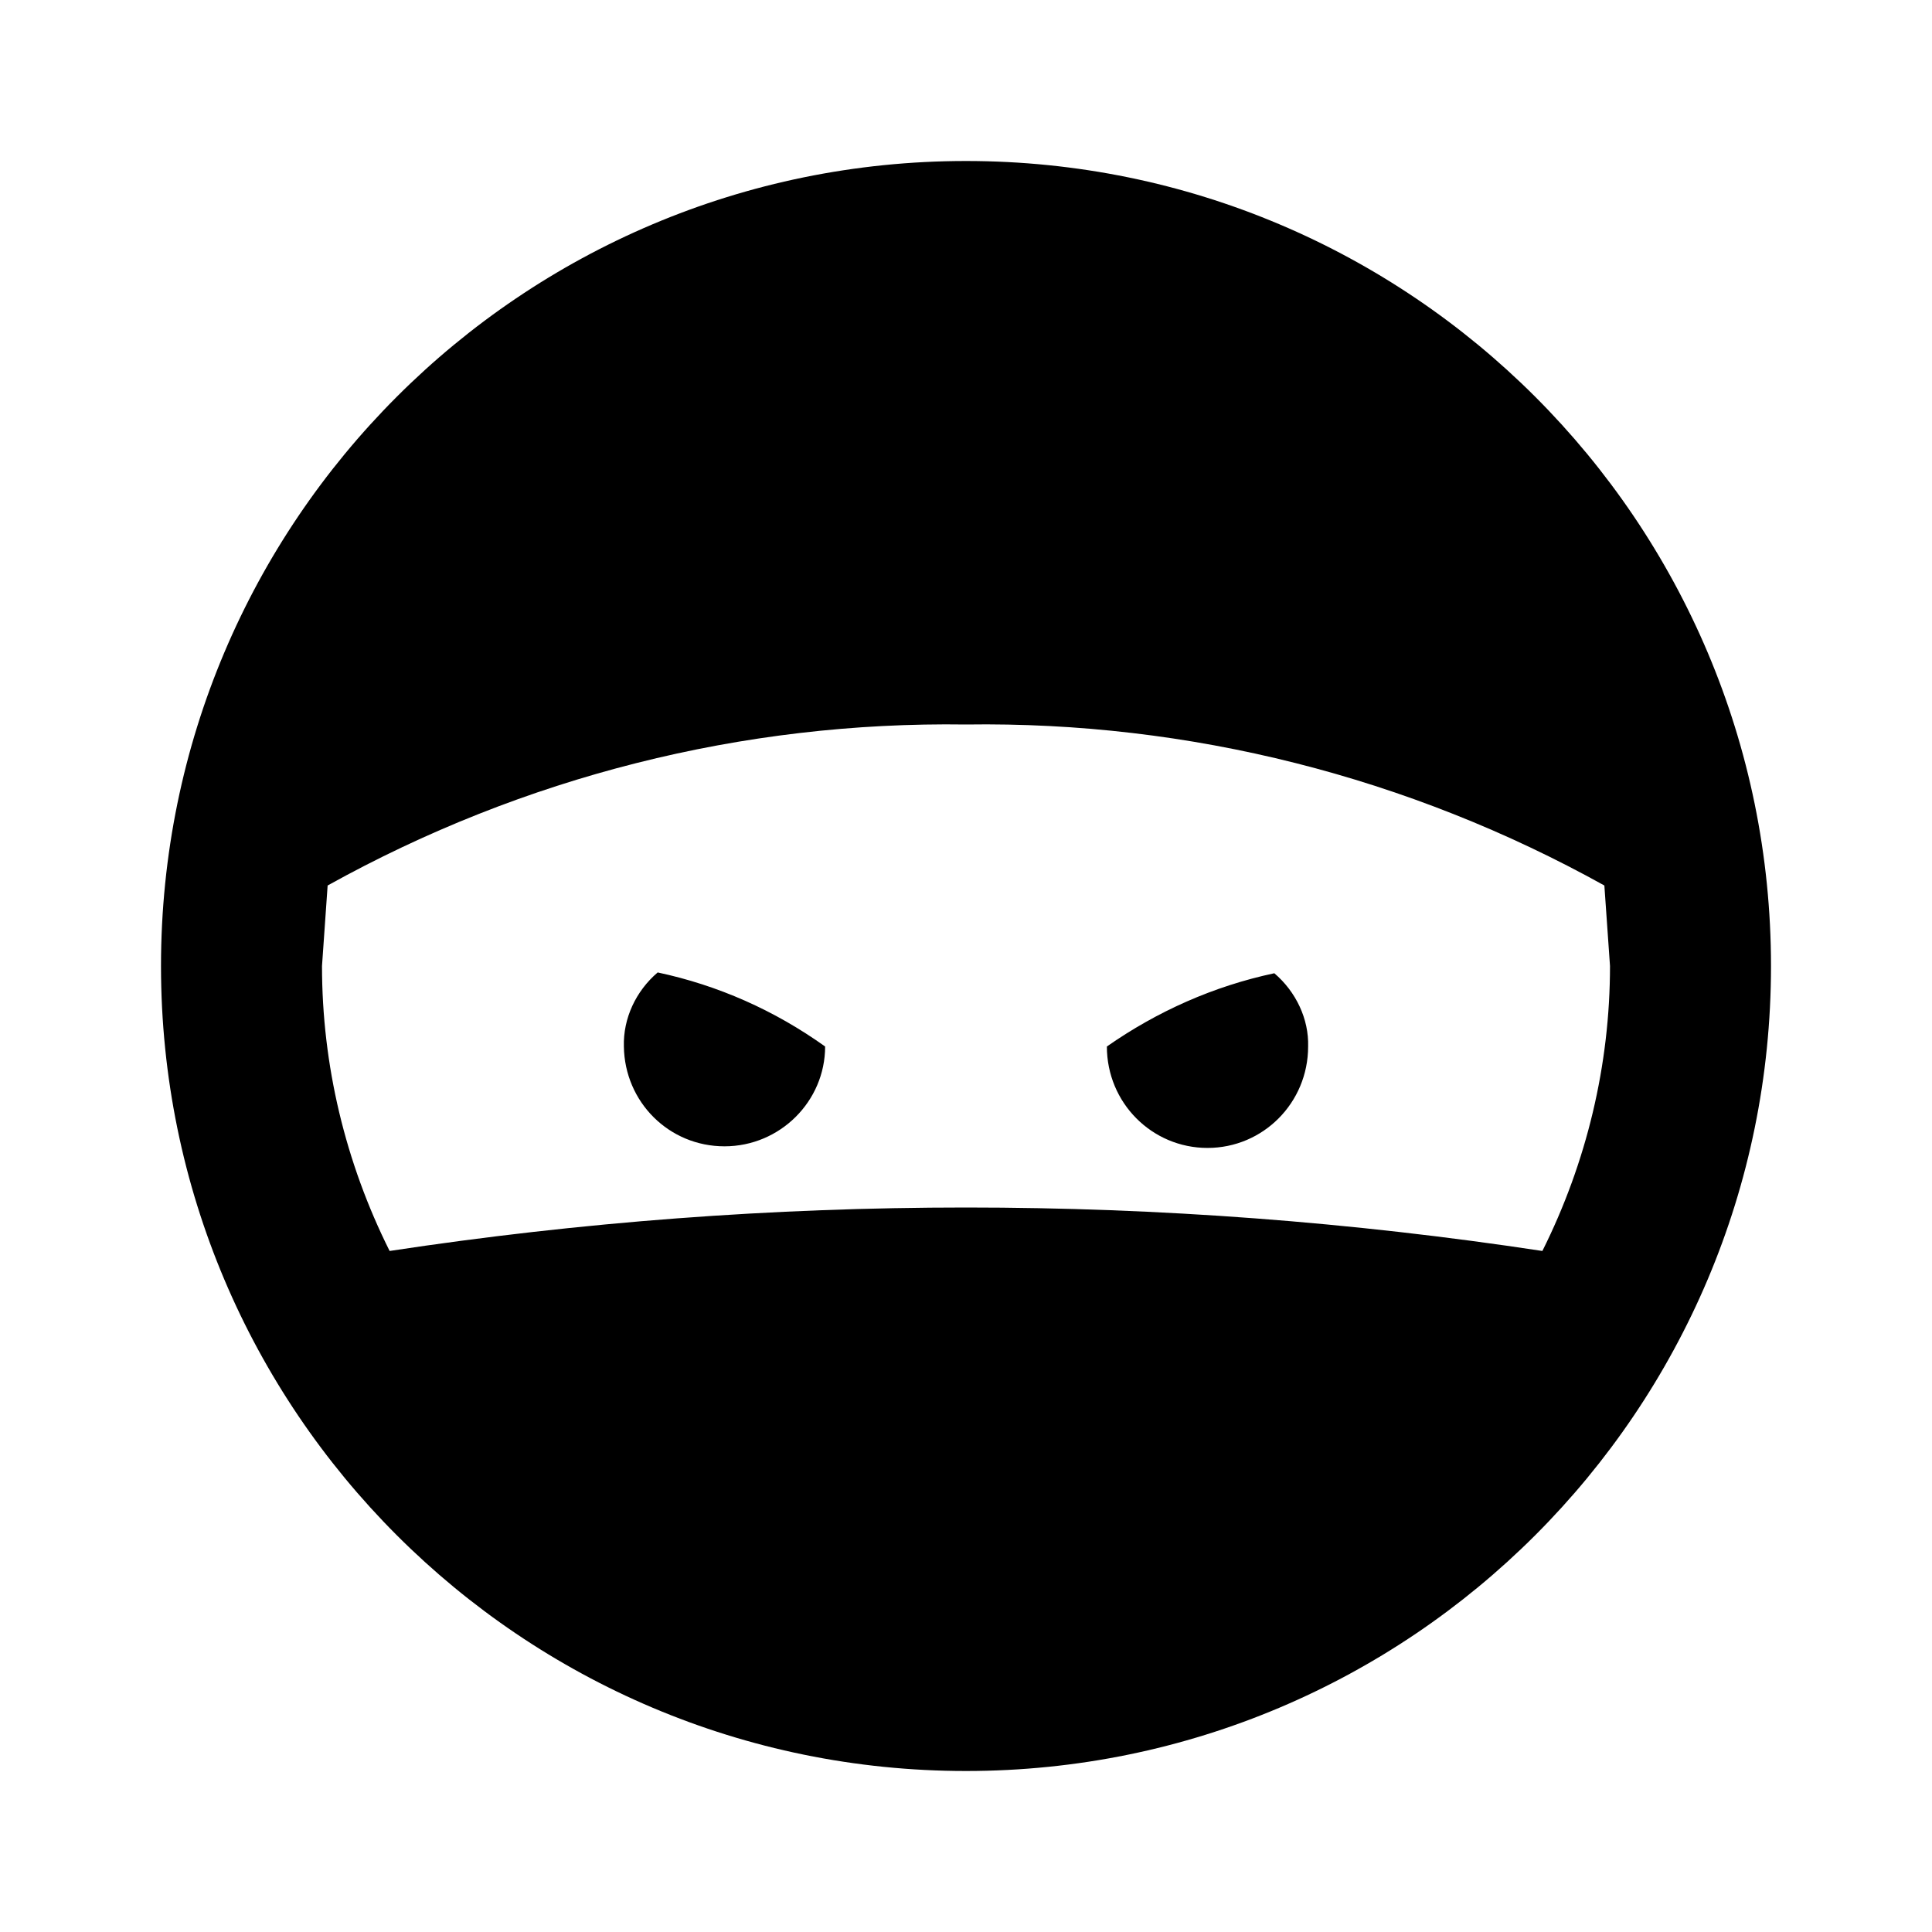
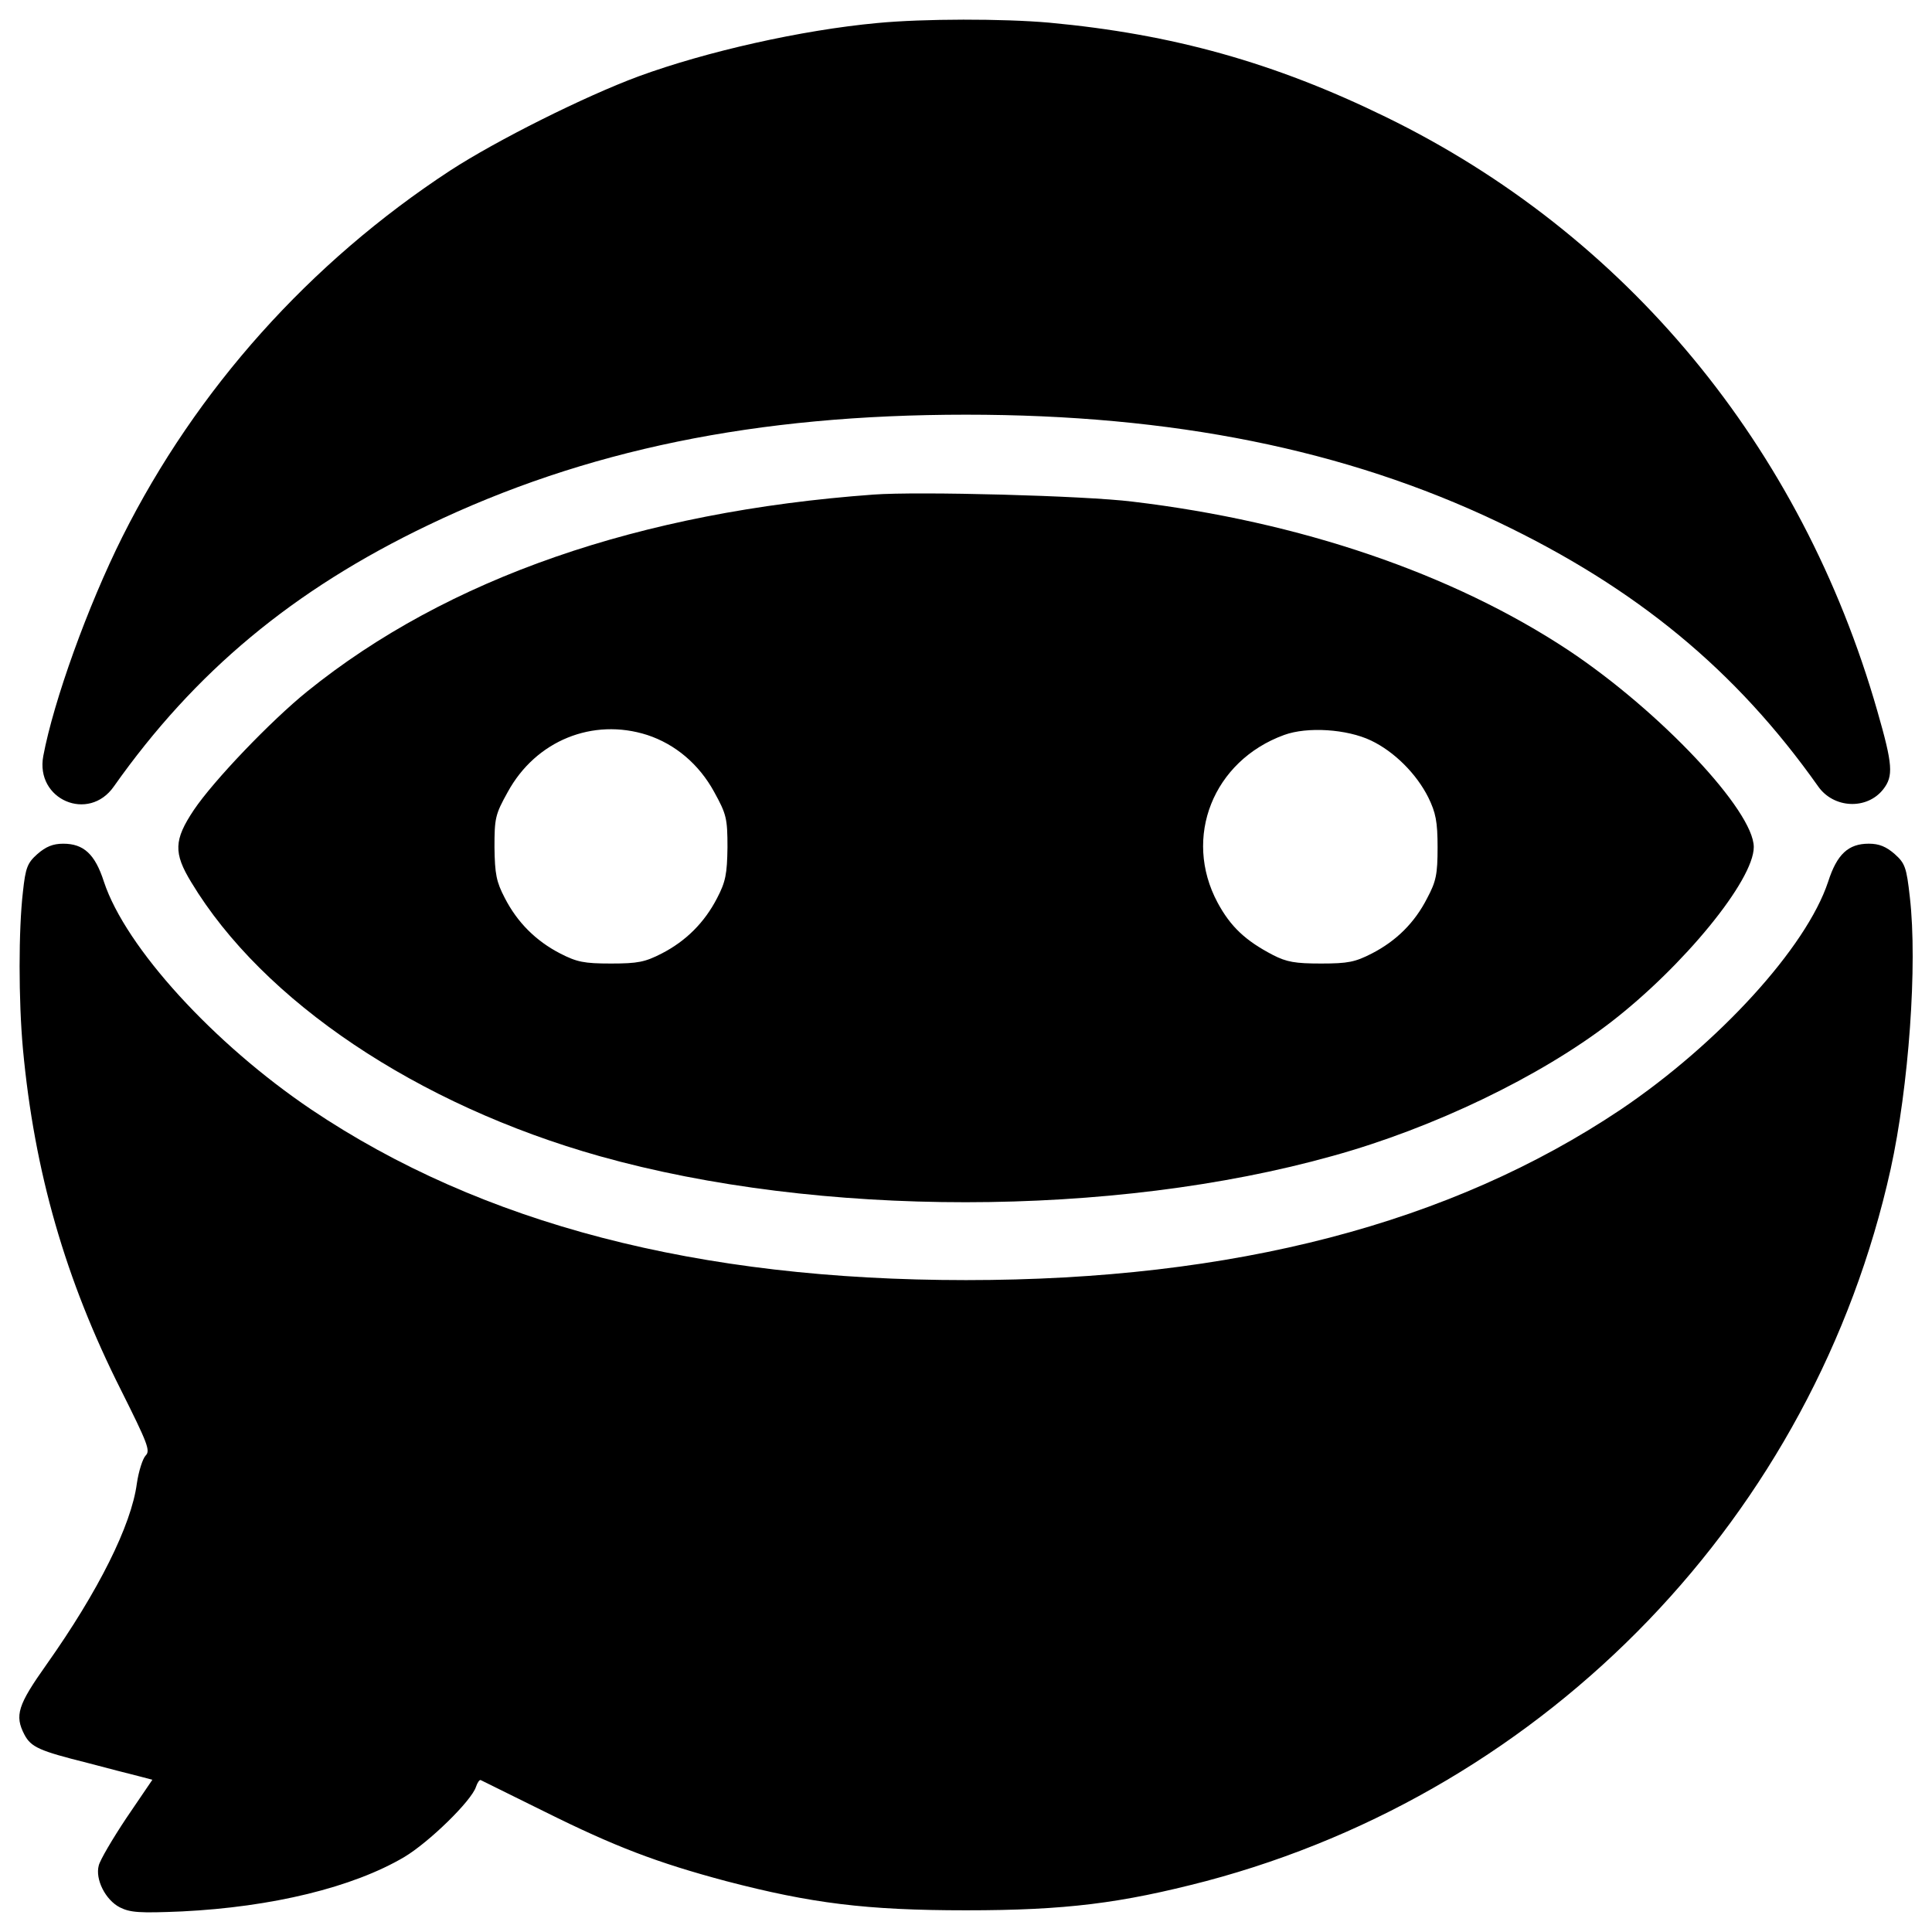
- <svg xmlns="http://www.w3.org/2000/svg" version="1.1" width="24" height="24" viewBox="0 0 24 24">
-   <path d="M7.75 13c-0.010-0.35 0.15-0.69 0.42-0.92 0.75 0.16 1.45 0.47 2.080 0.92 0 0.68-0.56 1.24-1.25 1.24s-1.24-0.55-1.25-1.24zM13.75 13c0.63-0.44 1.33-0.75 2.080-0.91 0.27 0.23 0.43 0.57 0.42 0.91 0 0.7-0.56 1.26-1.25 1.26s-1.25-0.56-1.25-1.26v0zM12 9c-2.77-0.040-5.5 0.65-7.93 2l-0.070 1c0 1.23 0.29 2.44 0.84 3.54 2.37-0.36 4.76-0.54 7.16-0.54s4.79 0.18 7.16 0.54c0.55-1.1 0.84-2.31 0.84-3.54l-0.070-1c-2.43-1.35-5.16-2.040-7.93-2zM12 2c5.523 0 10 4.477 10 10s-4.477 10-10 10c-5.523 0-10-4.477-10-10s4.477-10 10-10z" />
+ <svg xmlns="http://www.w3.org/2000/svg" version="1.1" x="0px" y="0px" viewBox="0 0 1000 1000" enable-background="new 0 0 1000 1000" xml:space="preserve">
+   <g>
+     <g transform="translate(0,512) scale(0.1,-0.1)">
+       <path d="M4540.7,5000.8c-392.4-36.4-884.4-147.4-1234.7-275.7c-279.5-103.4-735.1-331.2-976.3-488.1c-727.4-476.7-1313.2-1131.3-1696.1-1895.1C453.7,1982,277.6,1491.9,224,1206.7c-42.1-225.9,235.4-344.6,365.6-157c419.2,593.4,926.5,1016.5,1625.2,1351.5c813.6,390.5,1698,572.4,2785.3,572.4c1068.2,0,1964-179.9,2752.7-555.1c717.9-342.7,1232.8-767.6,1657.8-1368.7c80.4-114.9,252.7-122.5,336.9-15.3c53.6,68.9,49.8,126.3-30.6,405.8c-392.4,1370.6-1299.8,2467.5-2544.1,3074.3c-576.2,281.4-1102.6,428.8-1742,488.1C5191.6,5023.8,4781.9,5023.8,4540.7,5000.8z" />
+       <path d="M4521.6,2560.1c-1209.8-88.1-2205.3-432.6-2930.8-1018.4c-189.5-153.1-486.2-463.3-587.7-614.5c-103.4-155.1-105.3-222.1-13.4-373.3C1361.1-62.5,2159.4-598.5,3105-864.6c1131.3-317.8,2653.2-317.8,3794.1,1.9c518.8,143.6,1072,409.6,1437.6,691c377.1,291,740.8,735.1,740.8,907.4c0,187.6-484.3,702.5-959,1018.4c-599.2,396.3-1387.9,666.2-2257,769.5C5614.6,2554.4,4753.2,2577.3,4521.6,2560.1z M3350,1315.8c145.5-47.9,268-151.2,346.5-294.8c63.2-114.9,68.9-135.9,68.9-287.1c-1.9-137.8-9.6-178-53.6-262.3c-65.1-126.3-160.8-222.1-287.1-287.1c-86.1-44-122.5-51.7-262.3-51.7c-139.7,0-176.1,7.7-262.3,51.7c-126.3,65.1-222.1,160.8-287.1,287.1c-44,84.2-51.7,124.4-53.6,262.3c0,151.2,3.8,170.4,68.9,287.1C2773.8,1287.1,3068.6,1405.8,3350,1315.8z M7096.3,1287.1c120.6-57.4,235.4-172.3,296.7-294.8c38.3-78.5,47.9-124.4,47.9-258.4c0-139.7-7.7-176.1-53.6-262.3c-65.1-128.3-160.8-222.1-287.1-287.1c-86.1-44-122.5-51.7-262.3-51.7c-134,0-178,7.7-248.9,44c-143.6,74.7-220.1,147.4-287.1,271.8c-180,336.9-23,733.2,344.6,867.2C6767,1359.8,6971.9,1346.4,7096.3,1287.1z" />
+       <path d="M193.4,699.4c-51.7-46-61.3-70.8-74.7-195.3c-23-197.2-23-560.9,0-813.6c59.3-637.5,220.1-1194.5,507.3-1765c137.8-275.6,153.1-313.9,128.3-338.8c-15.3-15.3-36.4-80.4-46-145.5c-28.7-216.3-199.1-557.1-467.1-936.1C91.9-3705.4,74.7-3759,126.4-3858.5c34.5-65.1,78.5-84.2,323.5-145.5c107.2-28.7,227.8-59.3,266.1-68.9l72.7-19.1l-134-197.2c-72.7-109.1-137.8-220.1-143.6-246.9c-19.1-70.8,34.5-178,109.1-216.3c53.6-26.8,99.5-30.6,321.6-21.1c467.1,23,884.4,124.4,1150.5,281.4c128.3,76.6,348.4,291,371.4,363.7c7.7,23,19.1,38.3,24.9,34.5c7.7-3.8,155.1-76.6,329.3-162.7c365.6-181.9,581.9-264.2,939.9-359.9c440.3-114.9,725.5-151.2,1242.4-151.2c516.9,0,802.1,36.4,1242.4,151.2c1774.5,470.9,3147.1,1897,3543.3,3685c93.8,426.9,139.7,1058.6,99.5,1407c-17.2,155.1-24.9,176.1-78.5,224c-44,38.3-80.4,53.6-134,53.6c-105.3,0-164.6-53.6-210.6-197.2c-112.9-340.8-568.5-838.5-1073.9-1179.2c-880.6-589.6-2002.3-882.5-3388.3-882.5c-1387.9,0-2507.7,291-3388.3,882.5C1106.5-282.6,650.9,215.1,538,555.8C492,699.4,432.7,753,327.4,753C273.8,753,237.4,737.7,193.4,699.4z" />
+     </g>
+   </g>
</svg>
